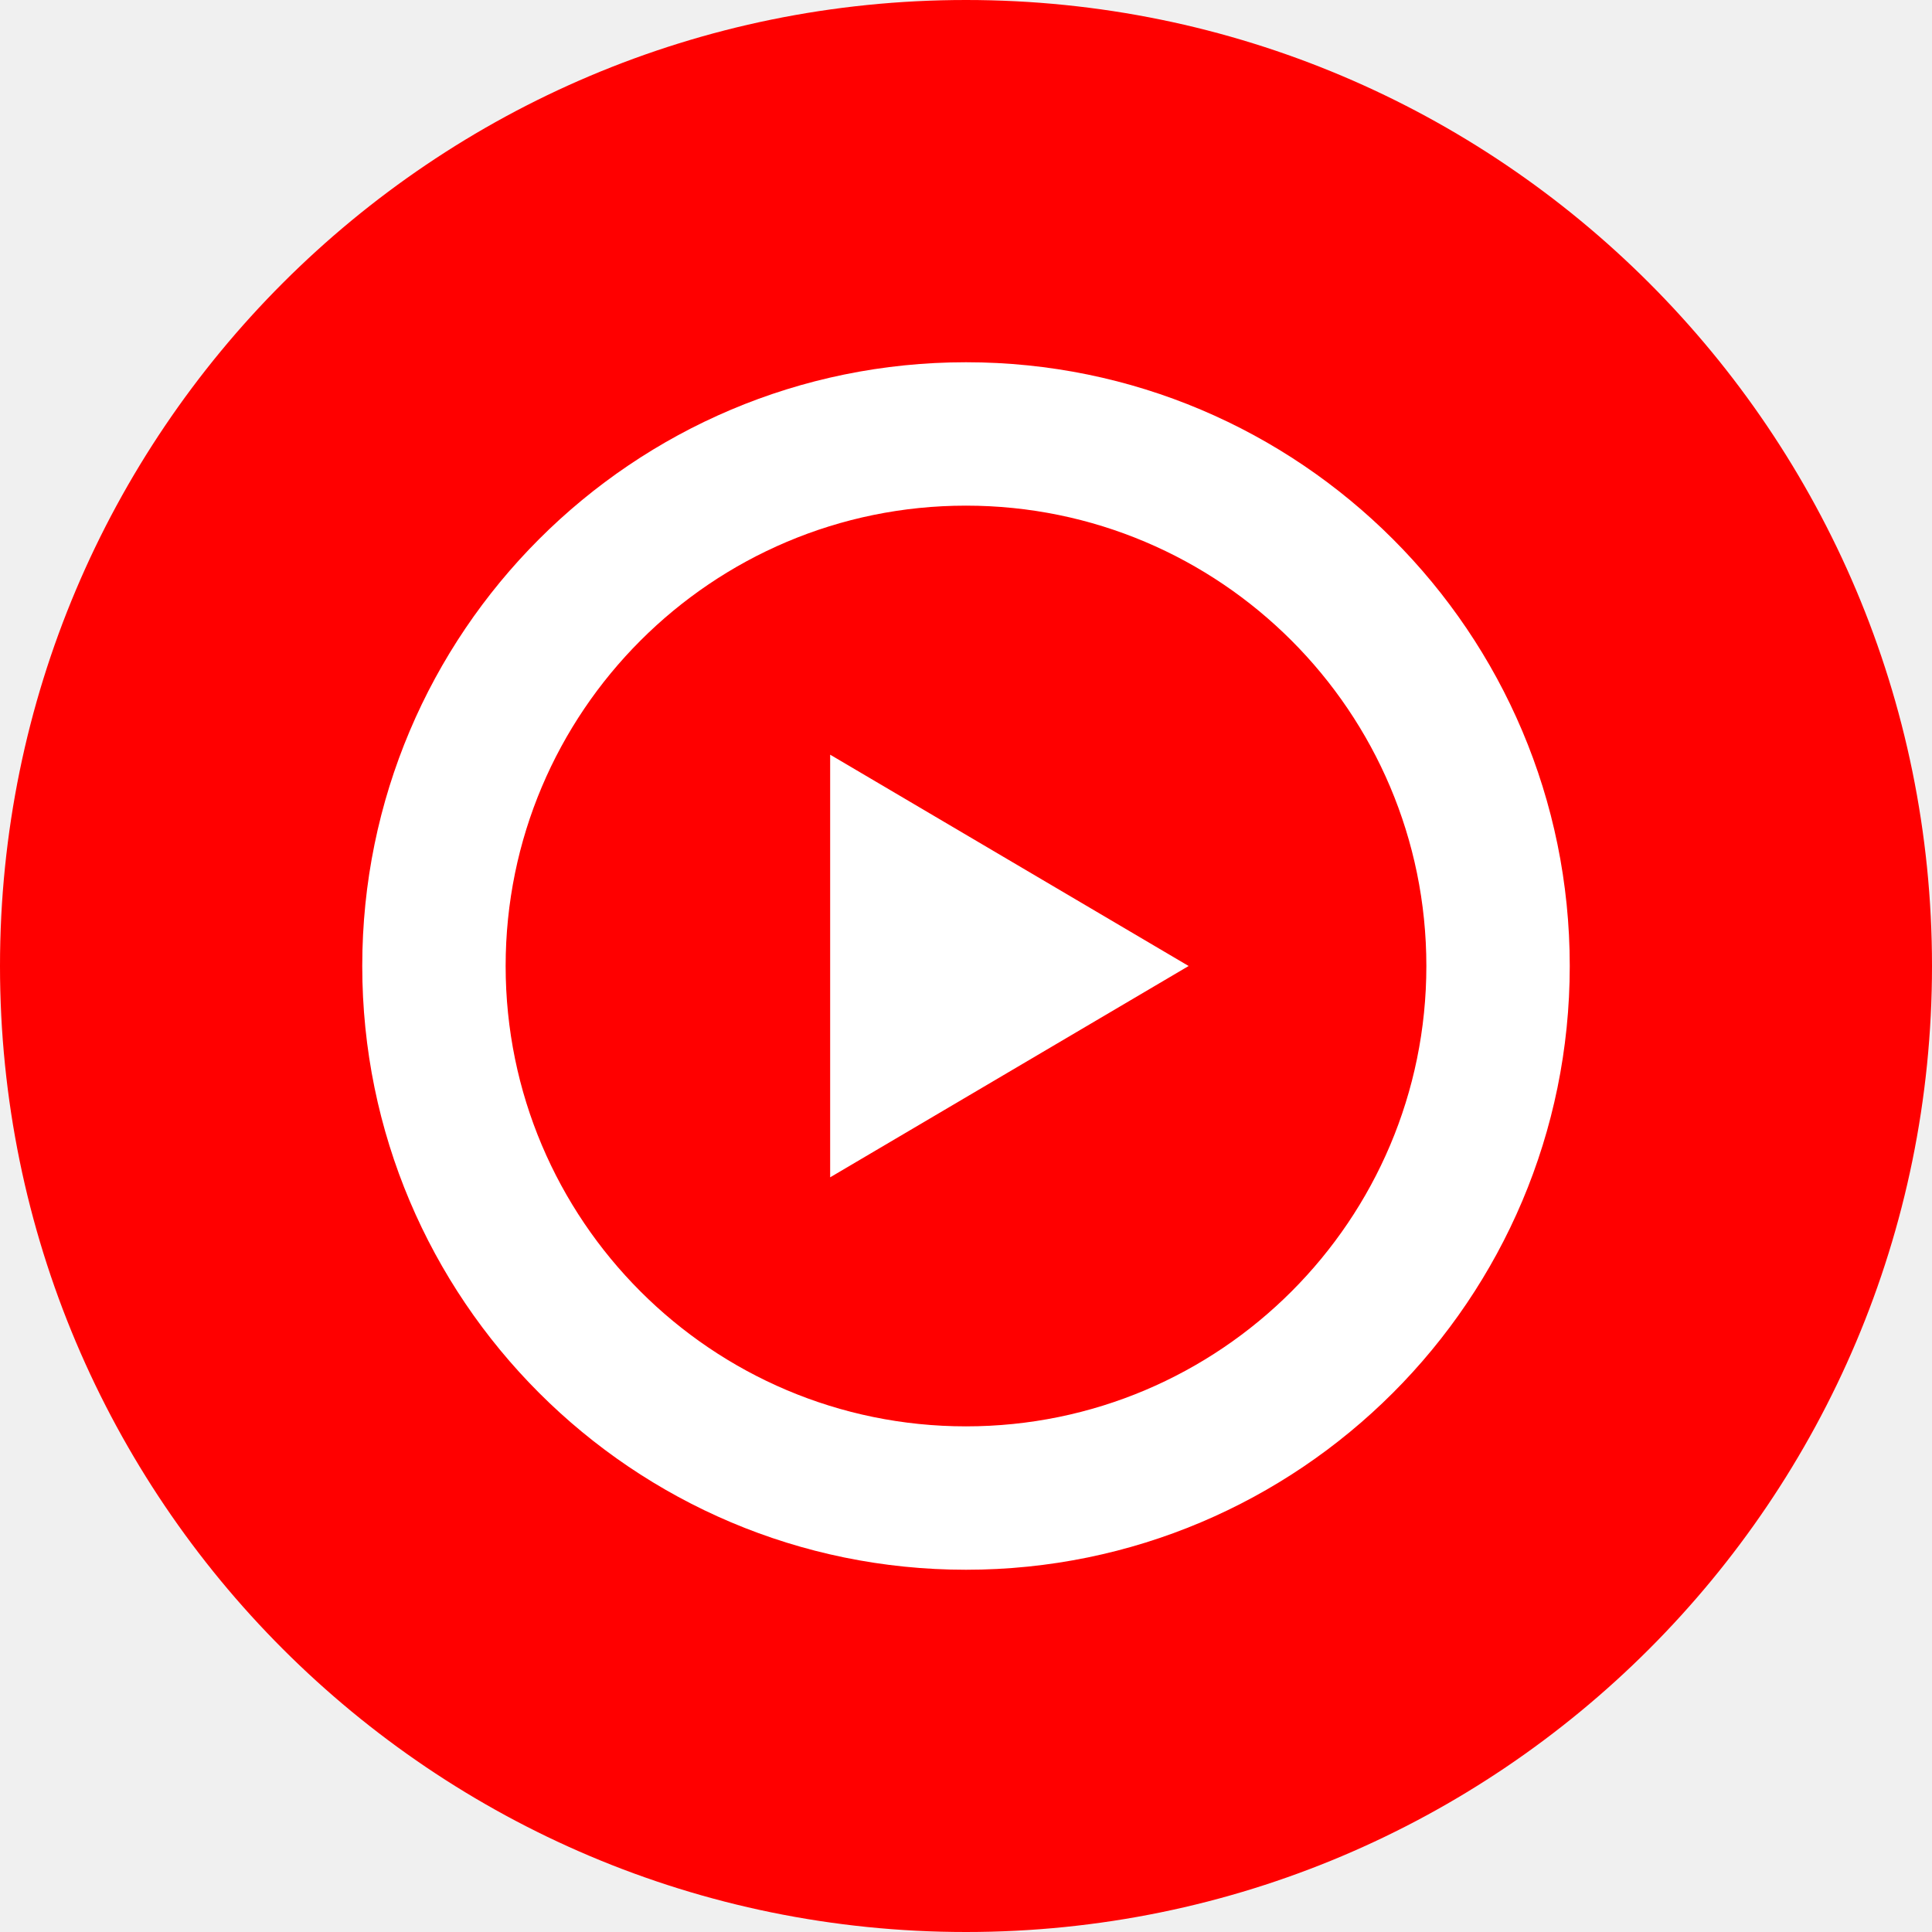
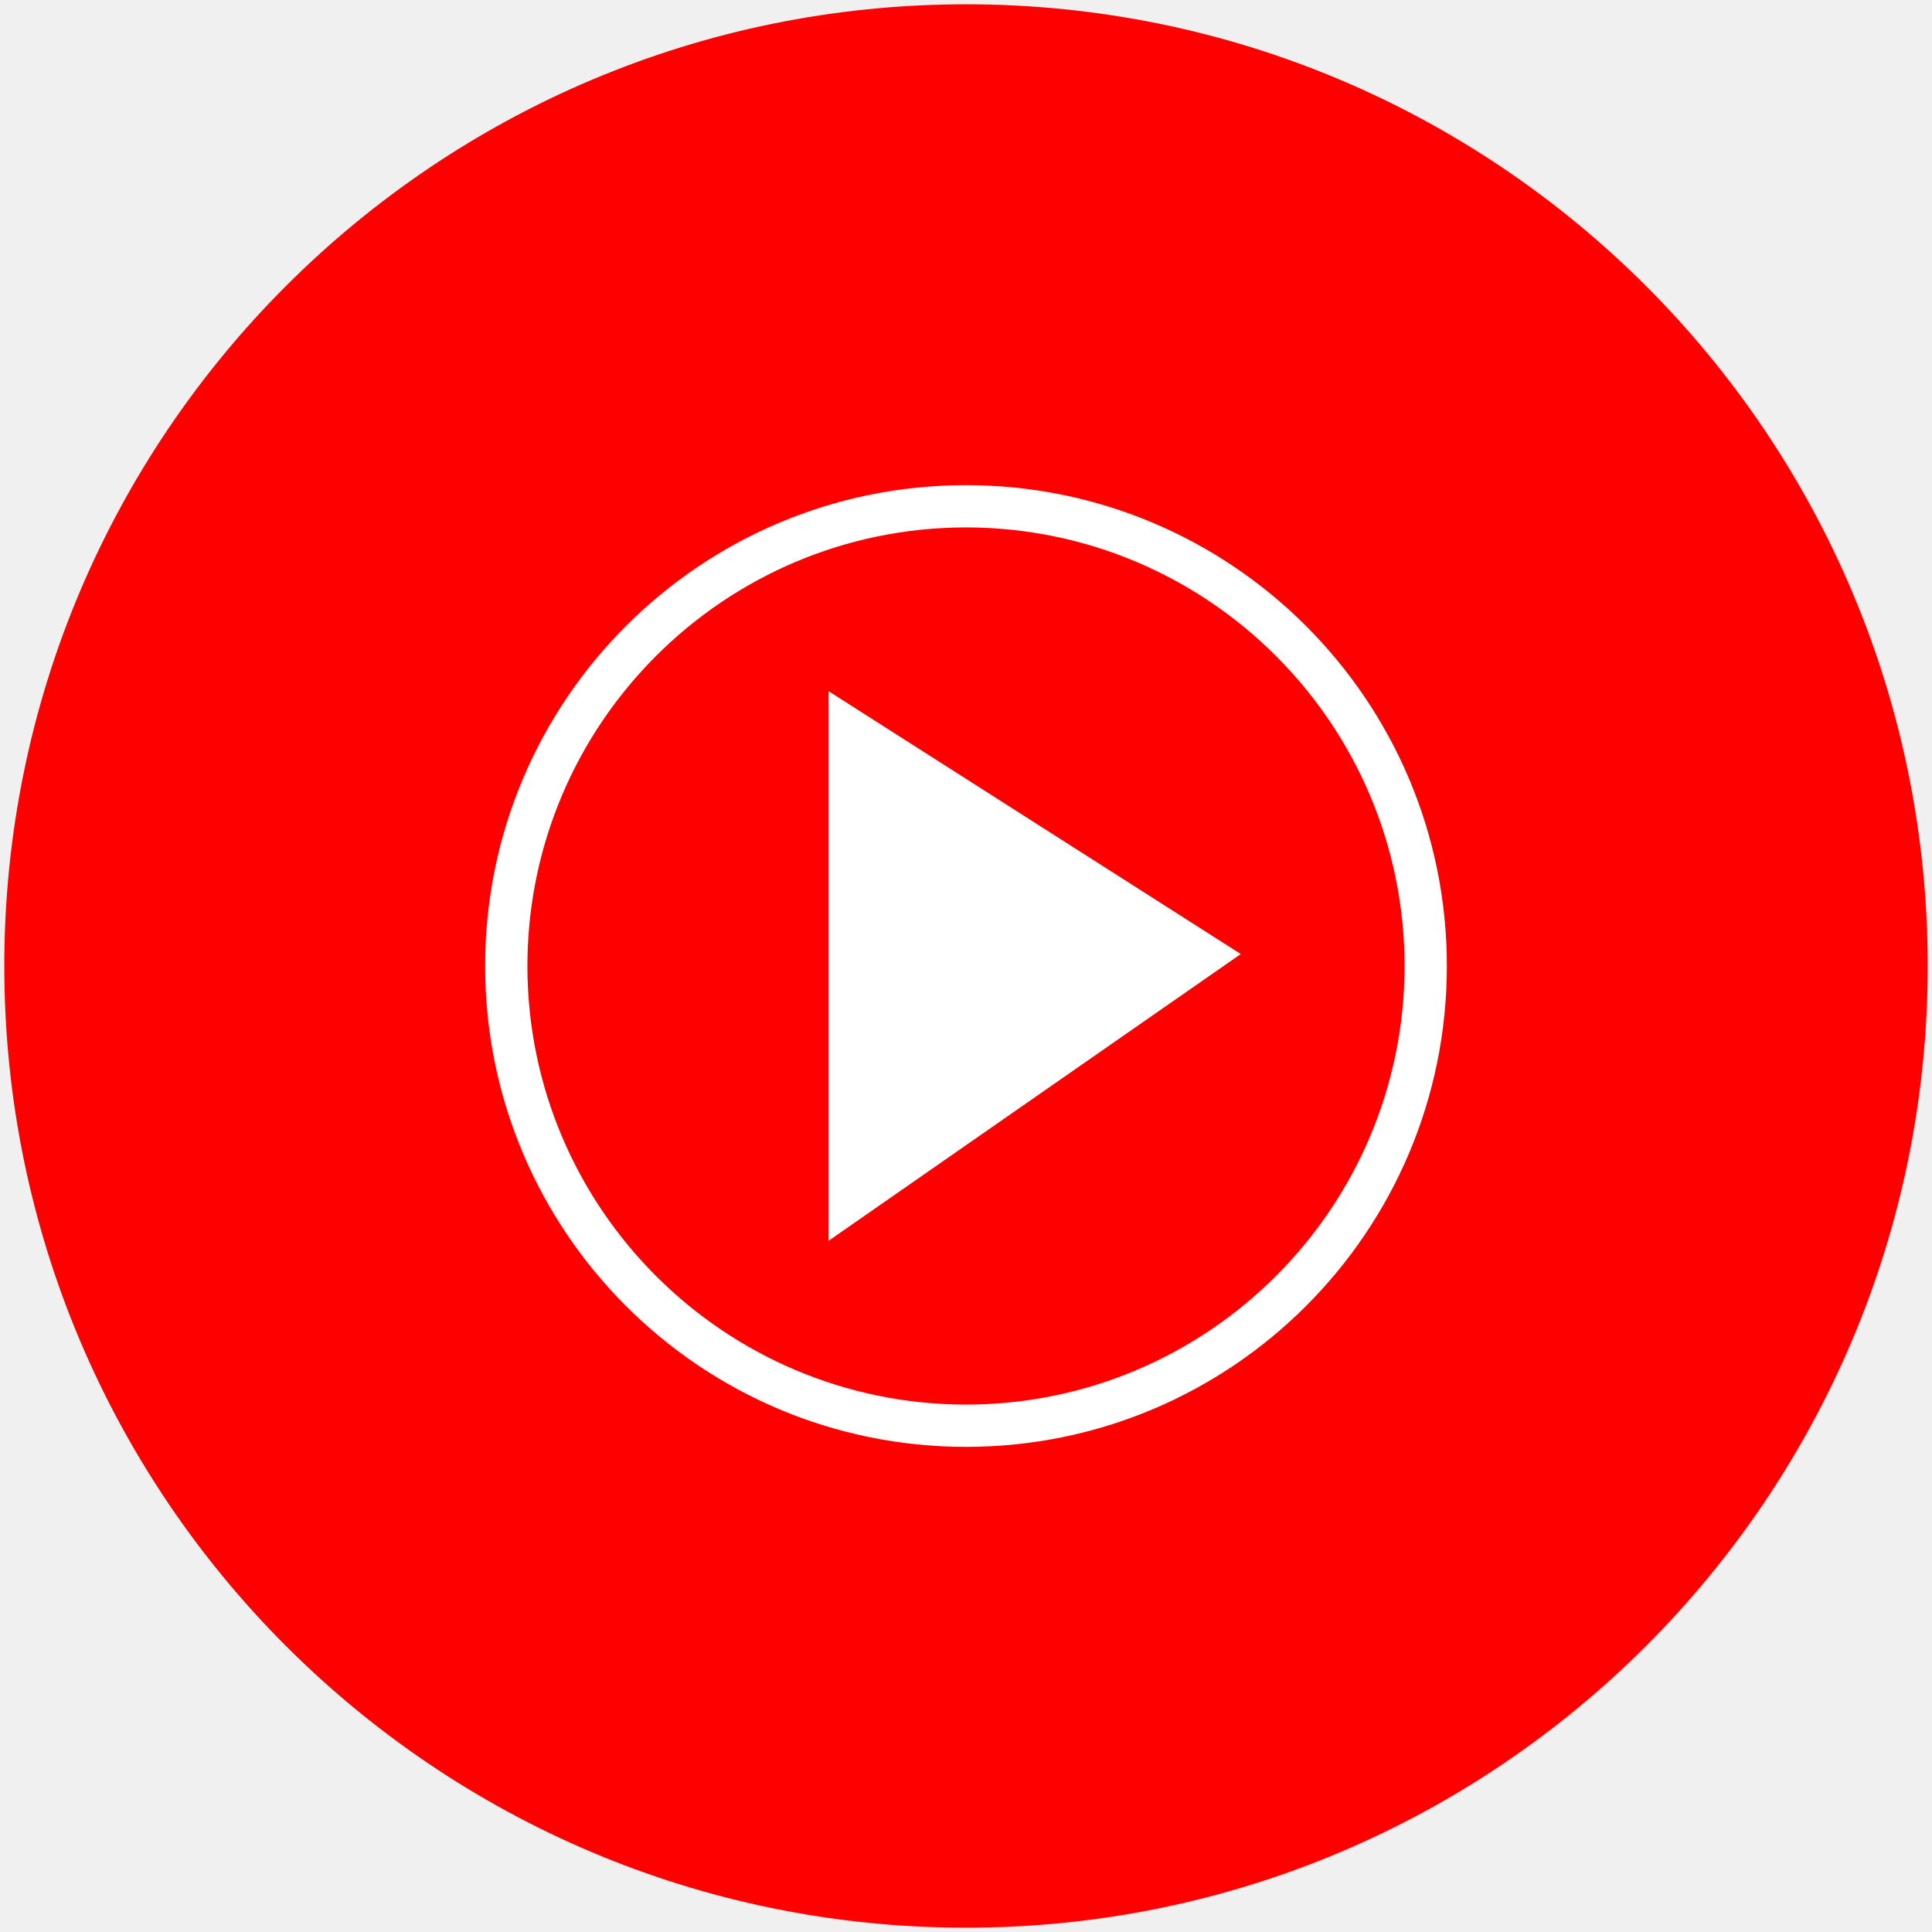
- <svg xmlns="http://www.w3.org/2000/svg" class="icon" viewBox="0 0 1024 1024" version="1.1" width="200" height="200">
-   <path d="M512 0C229.2 0 0 229.2 0 512s229.2 512 512 512 512-229.2 512-512S794.8 0 512 0z" fill="#FF0000" />
-   <path d="M512 192c-176.7 0-320 143.3-320 320s143.3 320 320 320 320-143.3 320-320-143.3-320-320-320z m0 76c134.7 0 244 109.3 244 244s-109.3 244-244 244-244-109.3-244-244 109.3-244 244-244z" fill="#FFFFFF" />
-   <path d="M440 400v224l190-112z" fill="#FFFFFF" />
+ <svg xmlns="http://www.w3.org/2000/svg" t="1793556632447" class="icon" viewBox="0 0 1024 1024" version="1.1" p-id="2382" width="200" height="200">
+   <path d="M512 1021.724c281.514 0 509.724-228.211 509.724-509.724S793.514 2.276 512 2.276 2.276 230.486 2.276 512s228.211 509.724 509.724 509.724z" fill="#FF0000" p-id="2383" />
+   <path d="M512 279.529A232.726 232.726 0 0 1 744.471 512 232.726 232.726 0 0 1 512 744.471 232.726 232.726 0 0 1 279.529 512 232.726 232.726 0 0 1 512 279.529z m0-22.391a254.862 254.862 0 0 0-254.862 254.862 254.862 254.862 0 0 0 254.862 254.862 254.862 254.862 0 0 0 254.862-254.862 254.862 254.862 0 0 0-254.862-254.862z" fill="#FFFFFF" p-id="2384" />
+   <path d="M439.182 657.636l218.453-151.971L439.182 366.364v291.271z" fill="#FFFFFF" p-id="2385" />
</svg>
